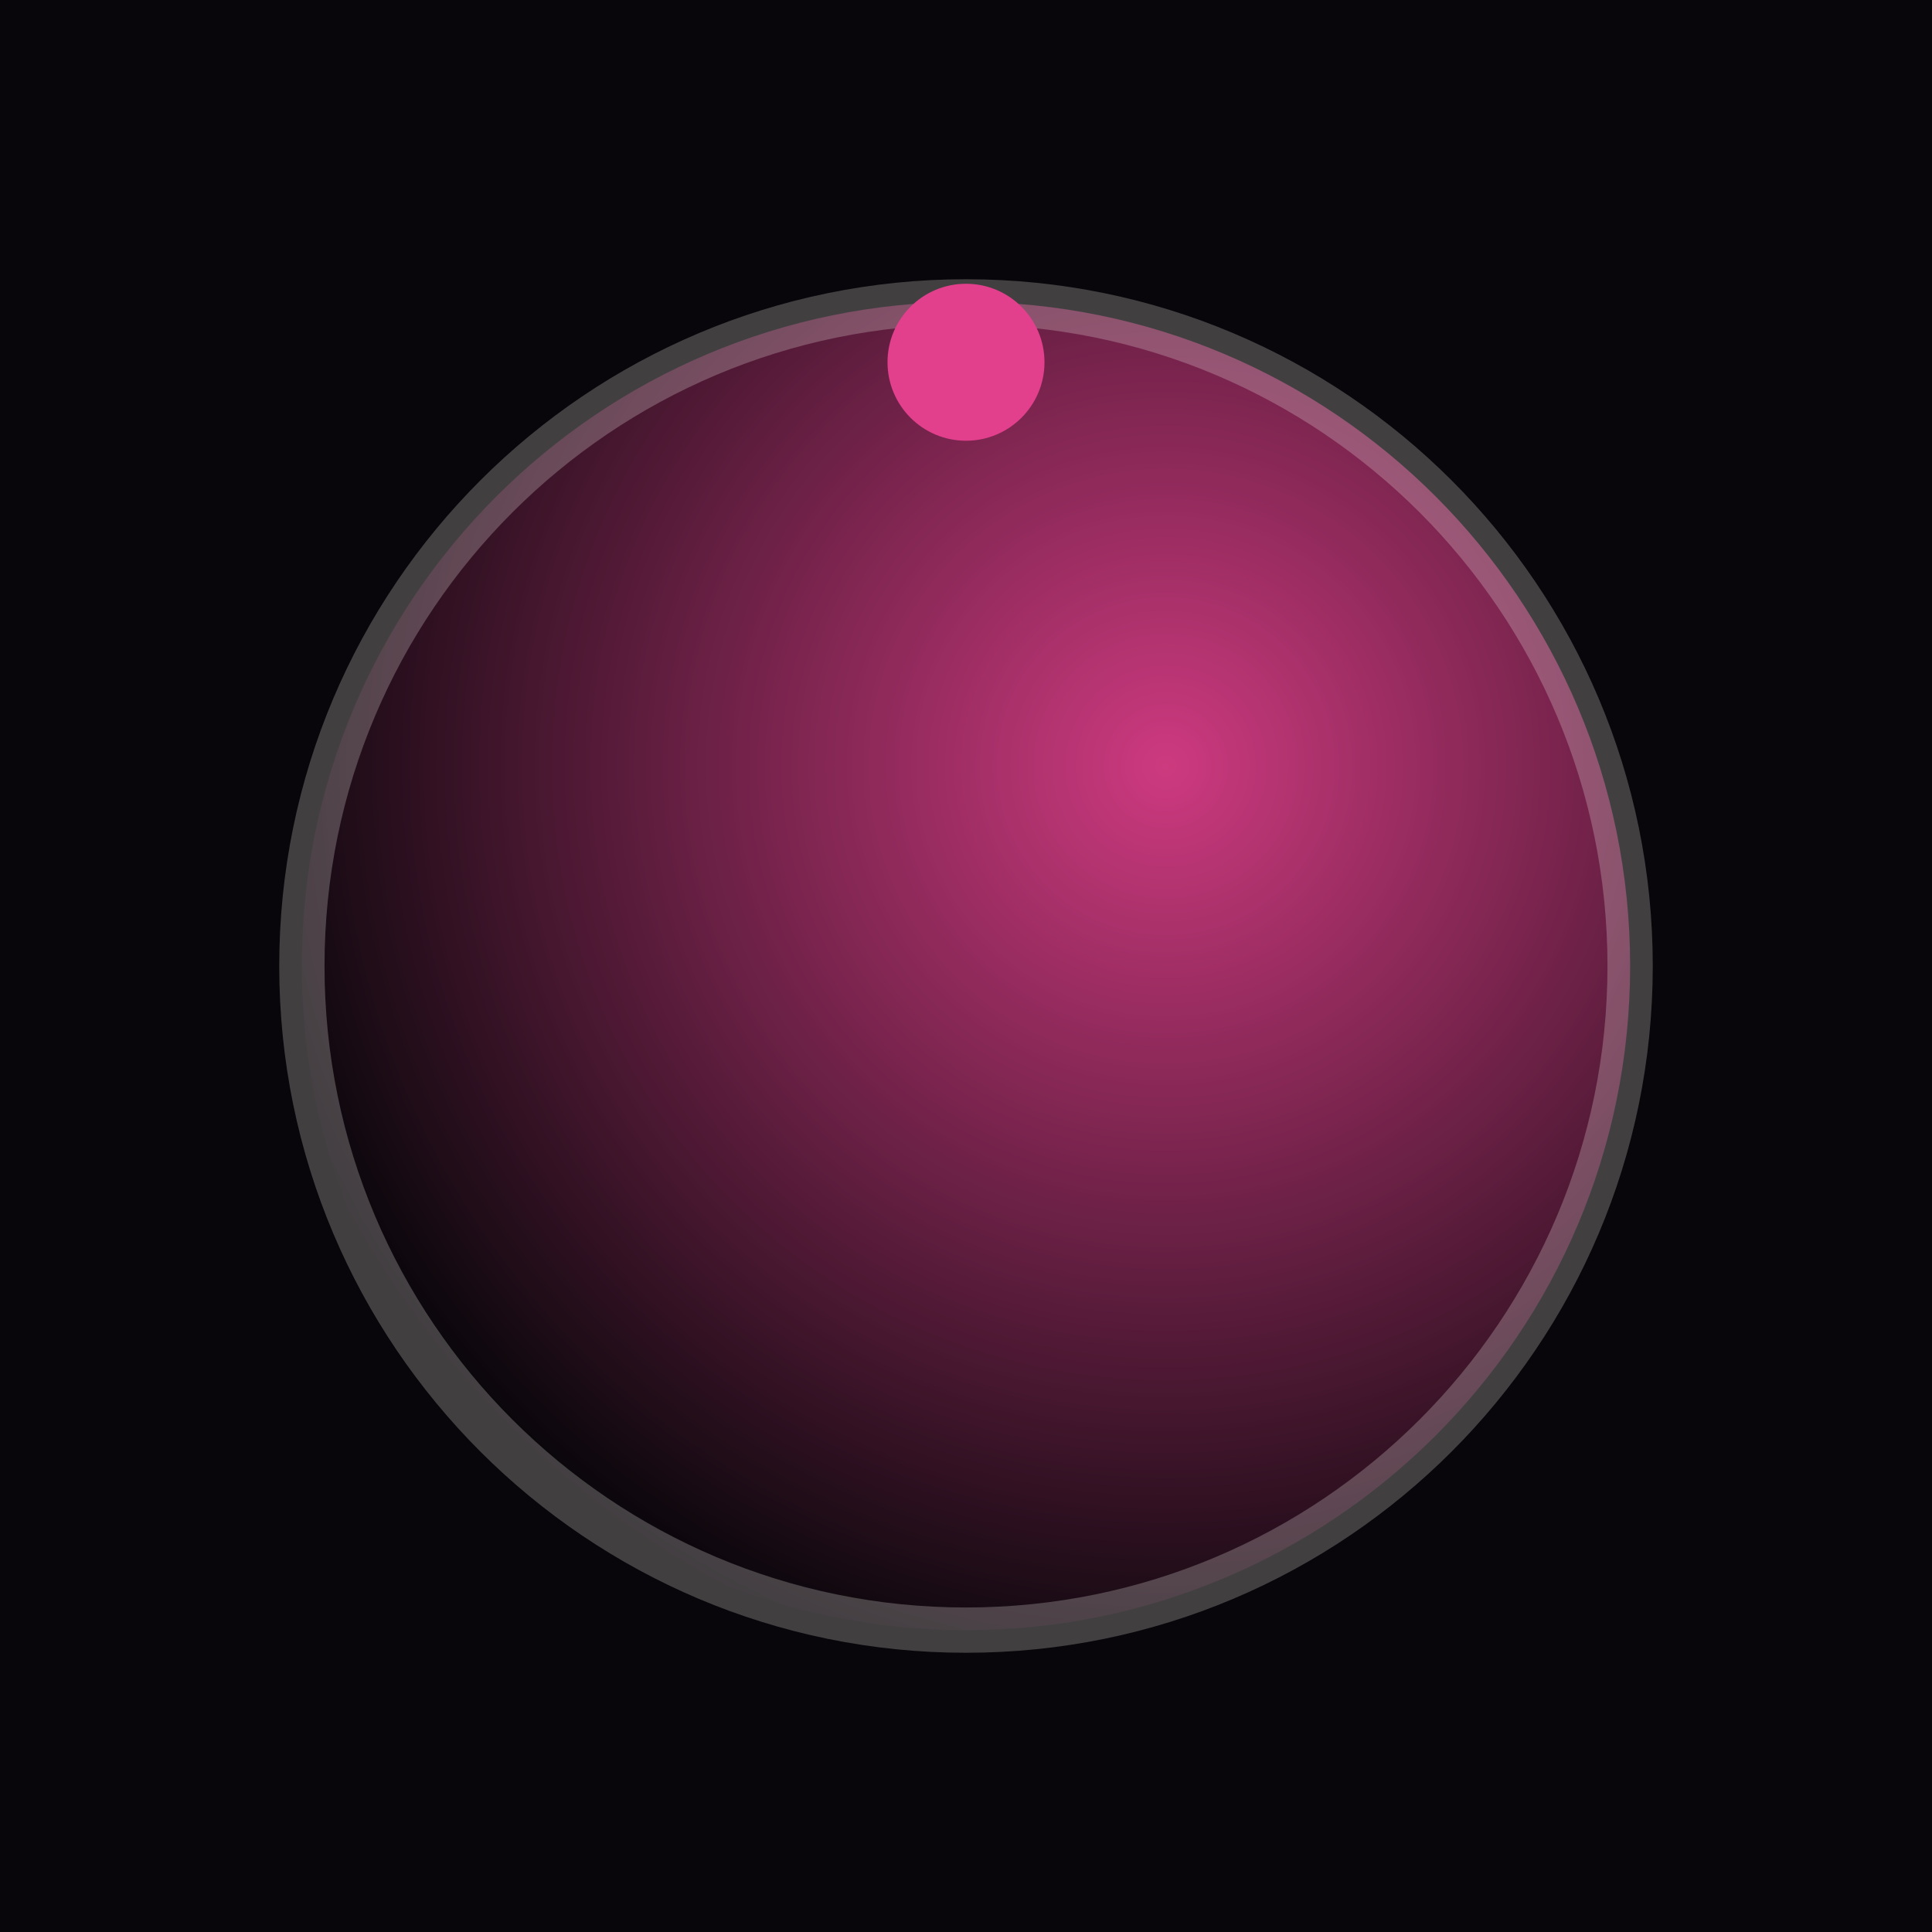
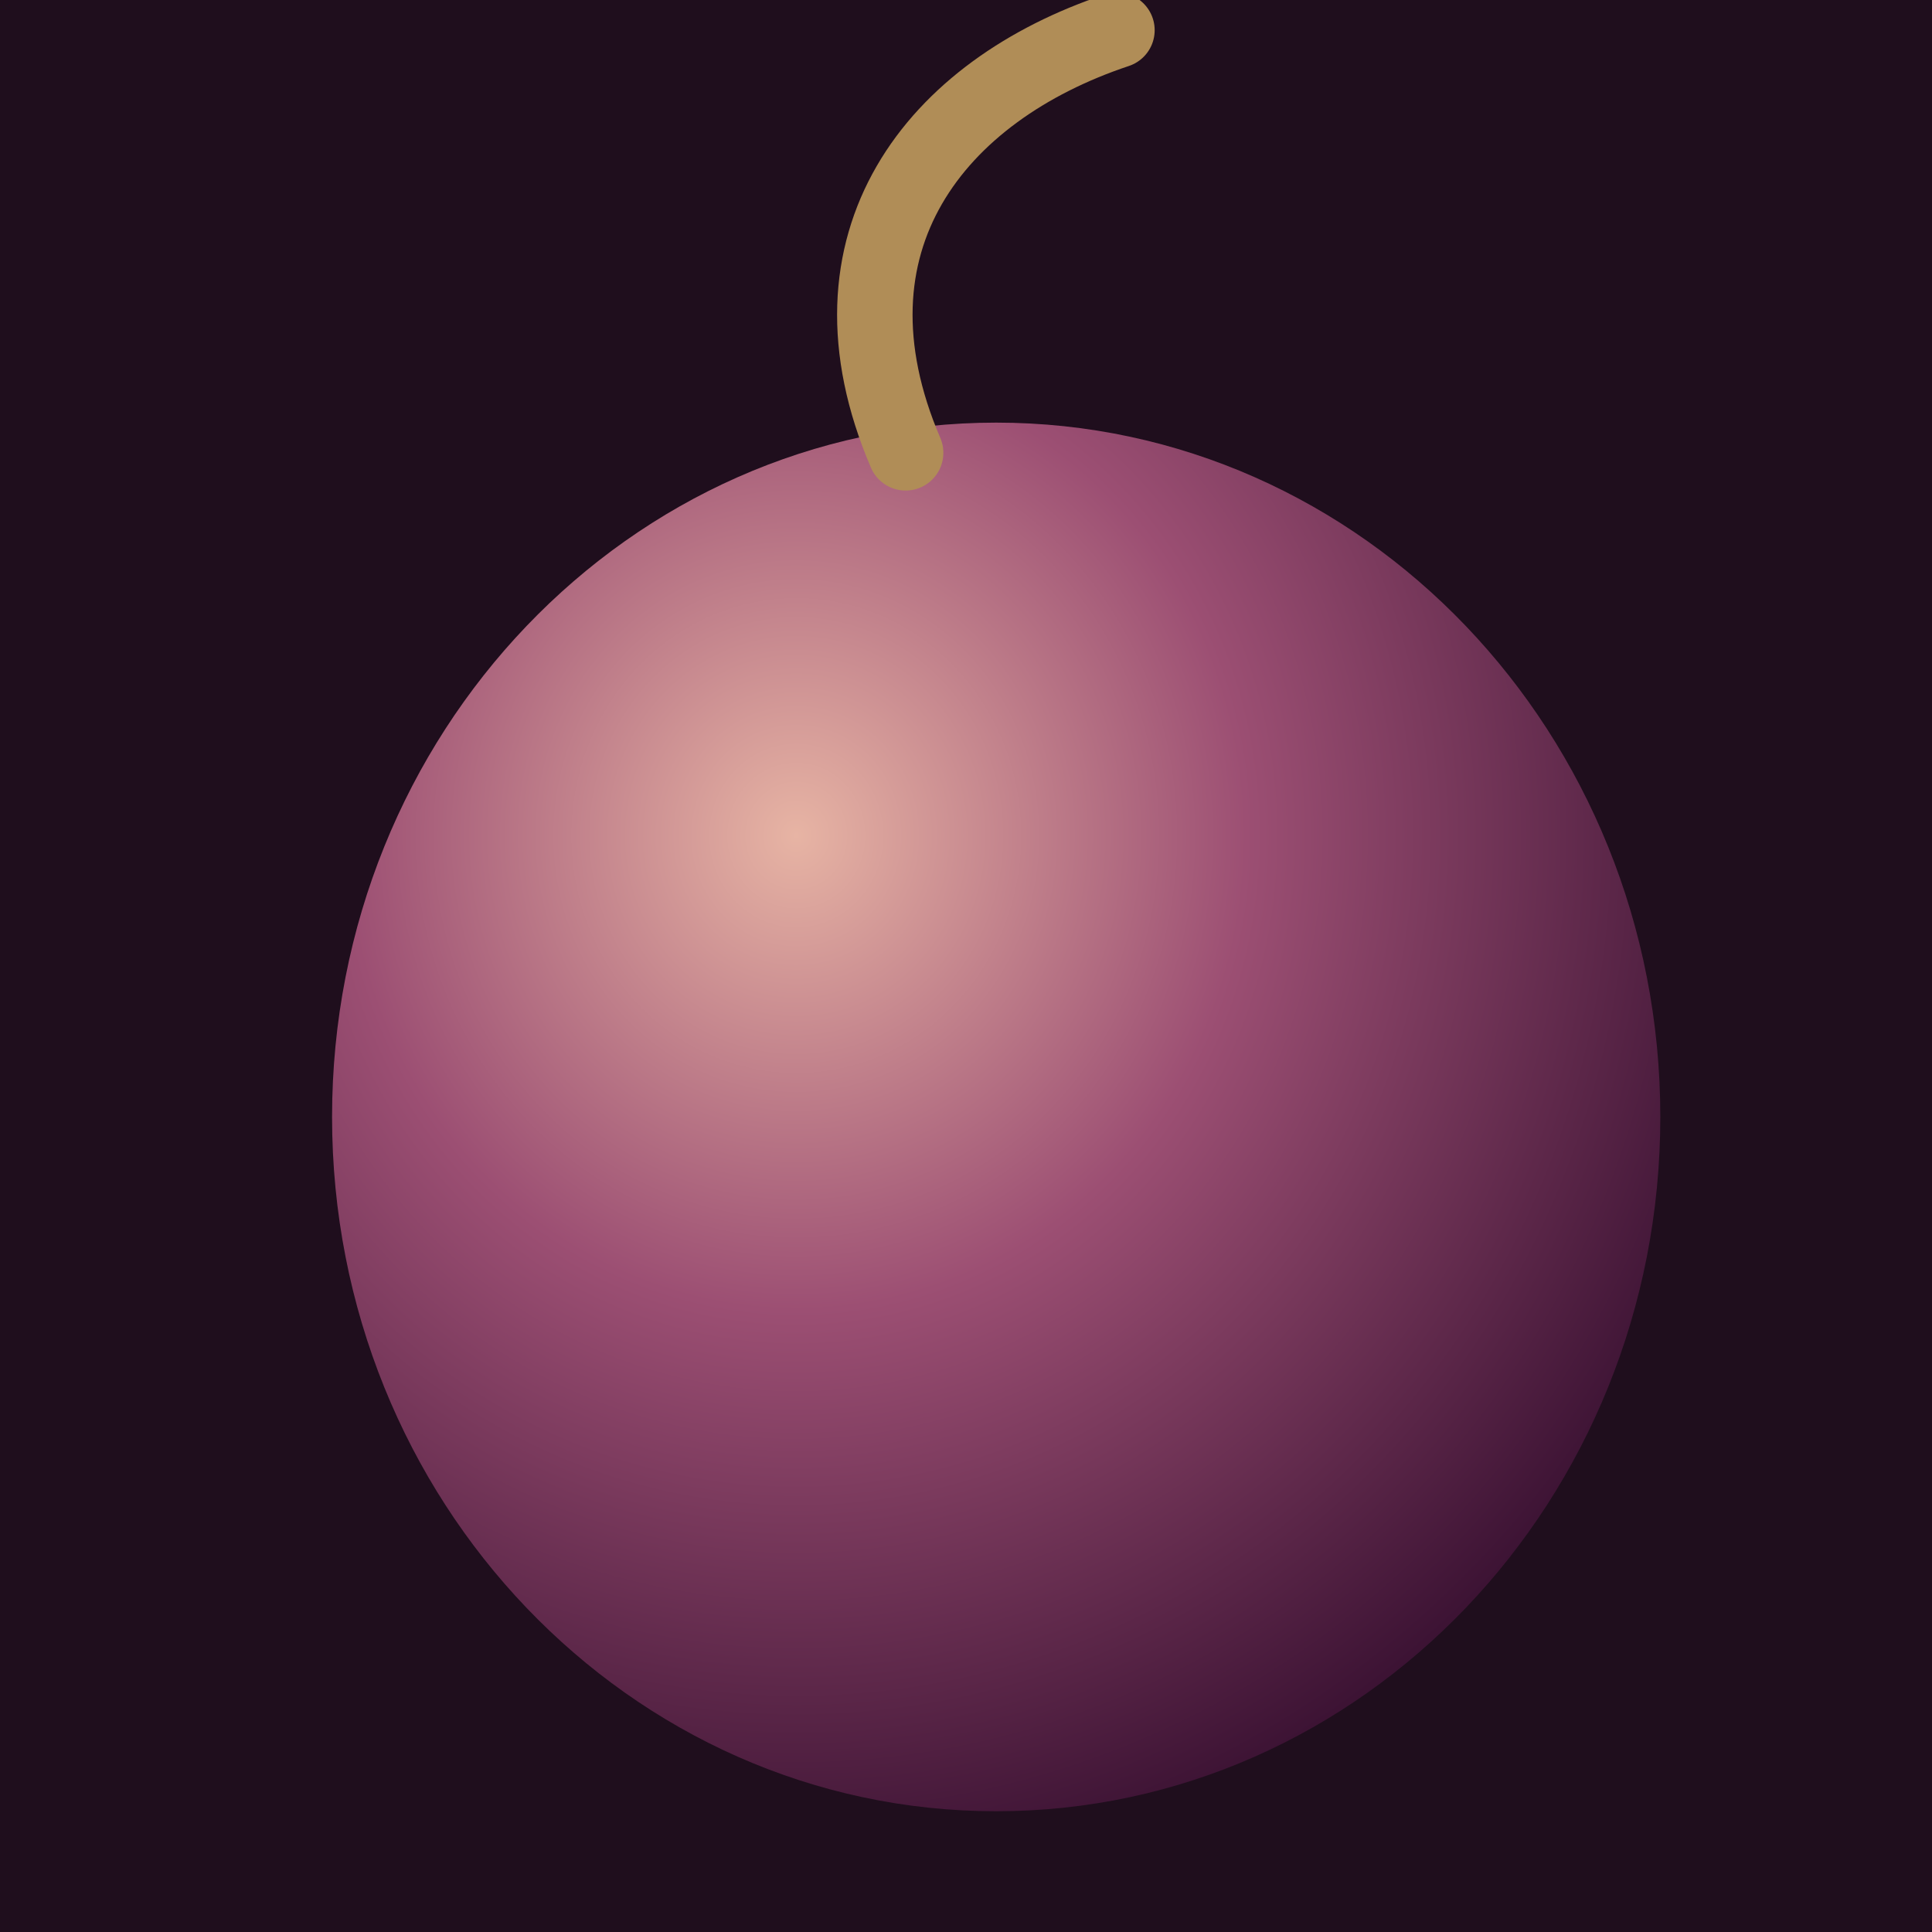
<svg xmlns="http://www.w3.org/2000/svg" viewBox="0 0 64 64">
  <defs>
-     <radialGradient id="g" cx="65%" cy="35%" r="70%">
-       <stop offset="0%" stop-color="#E23F8C" />
-       <stop offset="100%" stop-color="#08060A" />
+     <radialGradient id="g" cx="35%" cy="30%" r="75%">
+       <stop offset="0%" stop-color="#E7B4A4" />
+       <stop offset="45%" stop-color="#9C4F73" />
+       <stop offset="100%" stop-color="#3B1233" />
    </radialGradient>
  </defs>
-   <rect width="64" height="64" fill="#08060A" />
-   <circle cx="32" cy="32" r="22" fill="url(#g)" opacity="0.9" />
-   <circle cx="32" cy="32" r="22" fill="none" stroke="rgba(241,236,234,0.25)" stroke-width="1.5" />
-   <circle cx="32" cy="12" r="2.6" fill="#E23F8C" />
+   <rect width="64" height="64" fill="#1F0E1D" />
+   <ellipse cx="33" cy="37" rx="22" ry="23" fill="url(#g)" />
+   <path d="M30 15 C27 8 31 3 37 1" stroke="#B08D57" stroke-width="2.5" fill="none" stroke-linecap="round" />
</svg>
